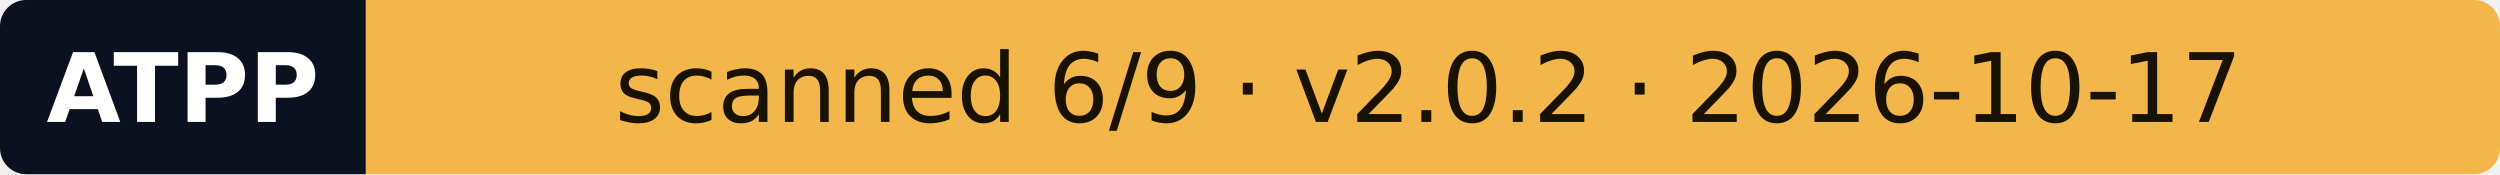
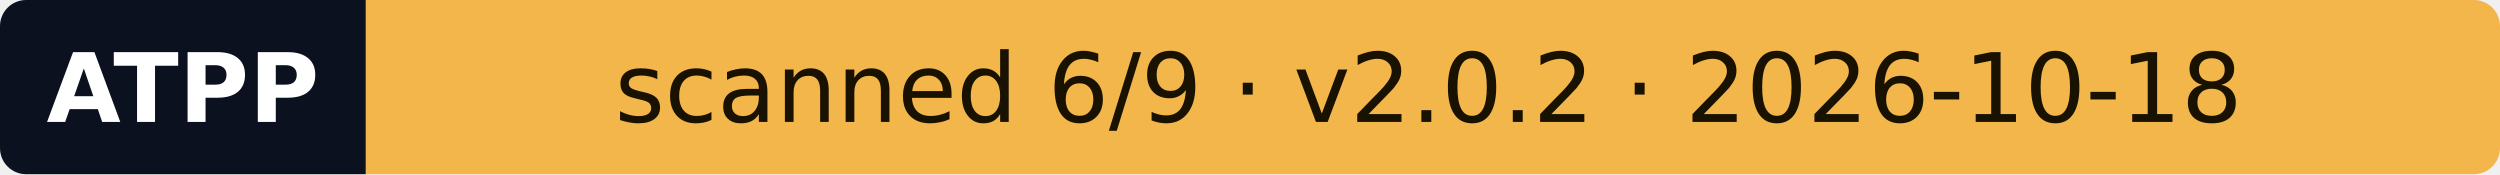
- <svg xmlns="http://www.w3.org/2000/svg" width="287" height="20" role="img" aria-label="ATPP: scanned 6/9 · v2.0.2 · 2026-10-17">
+ <svg xmlns="http://www.w3.org/2000/svg" width="287" height="20" role="img" aria-label="ATPP: scanned 6/9 · v2.0.2 · 2026-10-18">
  <clipPath id="r">
    <rect width="287" height="20" rx="3" fill="#fff" />
  </clipPath>
  <g clip-path="url(#r)">
    <rect width="42" height="20" fill="#0b111f" />
    <rect x="42" width="245" height="20" fill="#f2b64b" />
  </g>
  <g text-anchor="middle" font-family="Verdana,Geneva,DejaVu Sans,sans-serif" font-size="11">
    <text x="21" y="14" fill="#ffffff" font-weight="700">ATPP</text>
-     <text x="164" y="14" fill="#1a1200">scanned 6/9 · v2.0.2 · 2026-10-17</text>
+     <text x="164" y="14" fill="#1a1200">scanned 6/9 · v2.0.2 · 2026-10-18</text>
  </g>
</svg>
